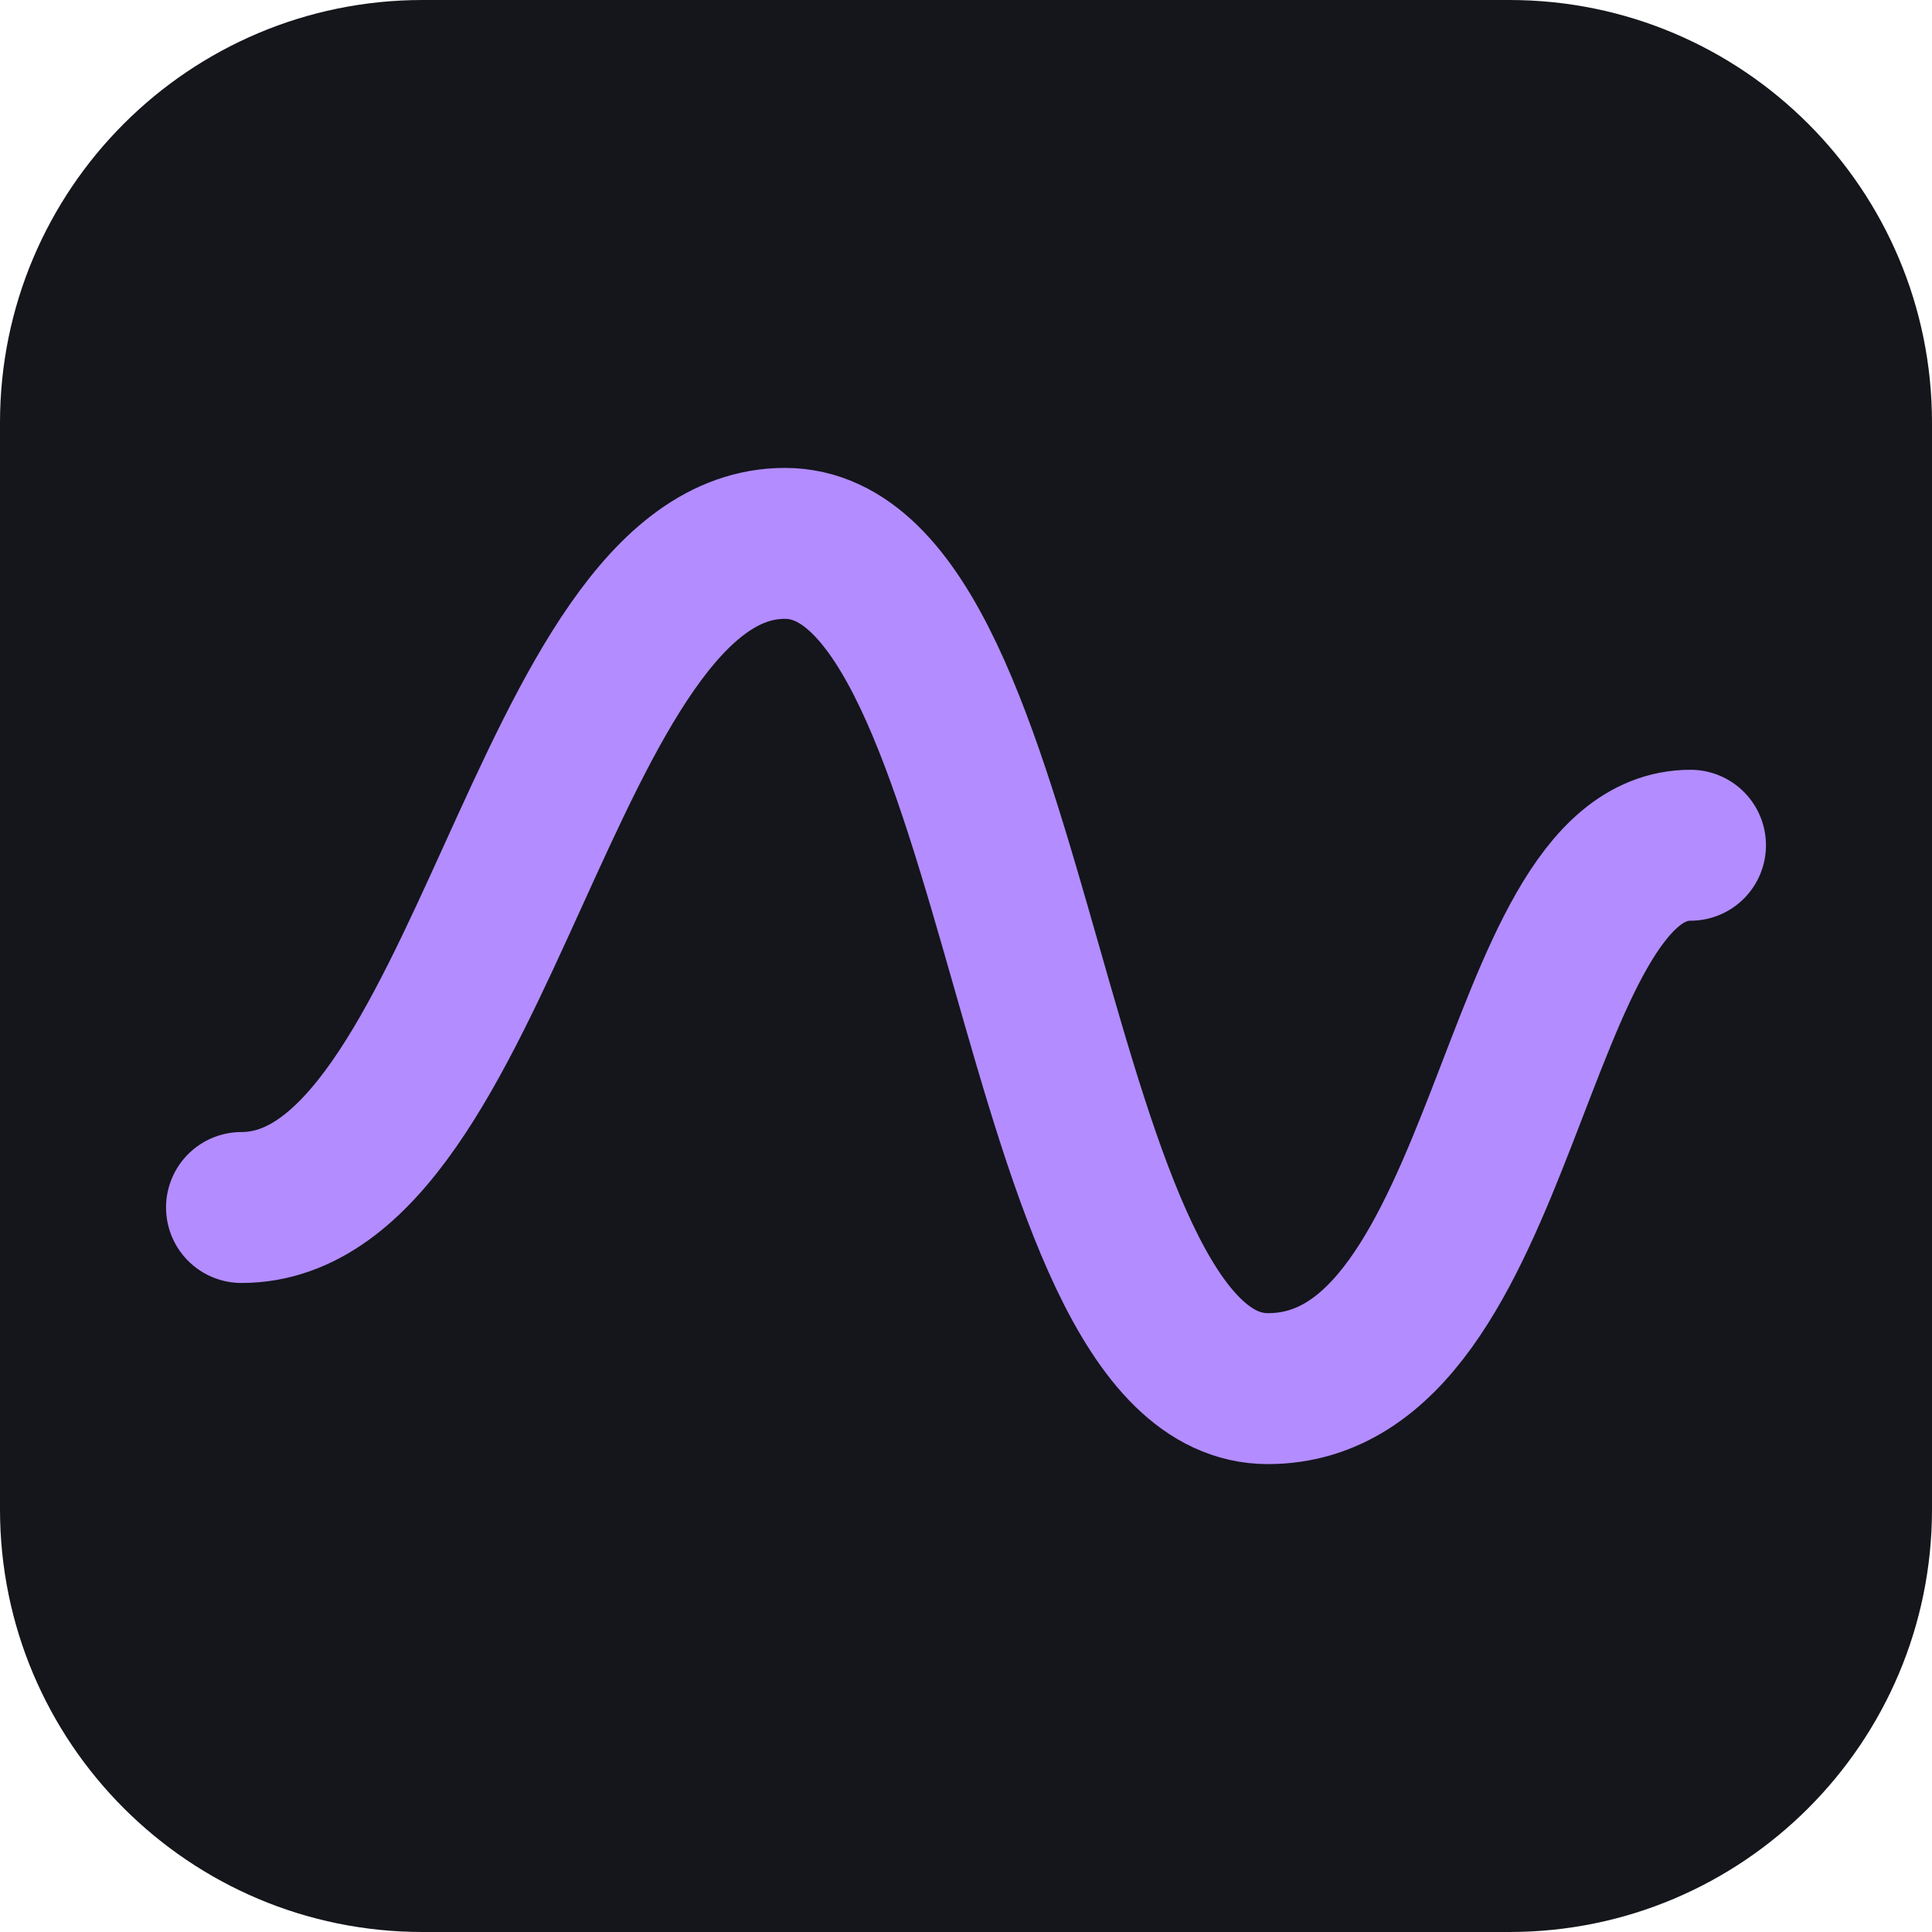
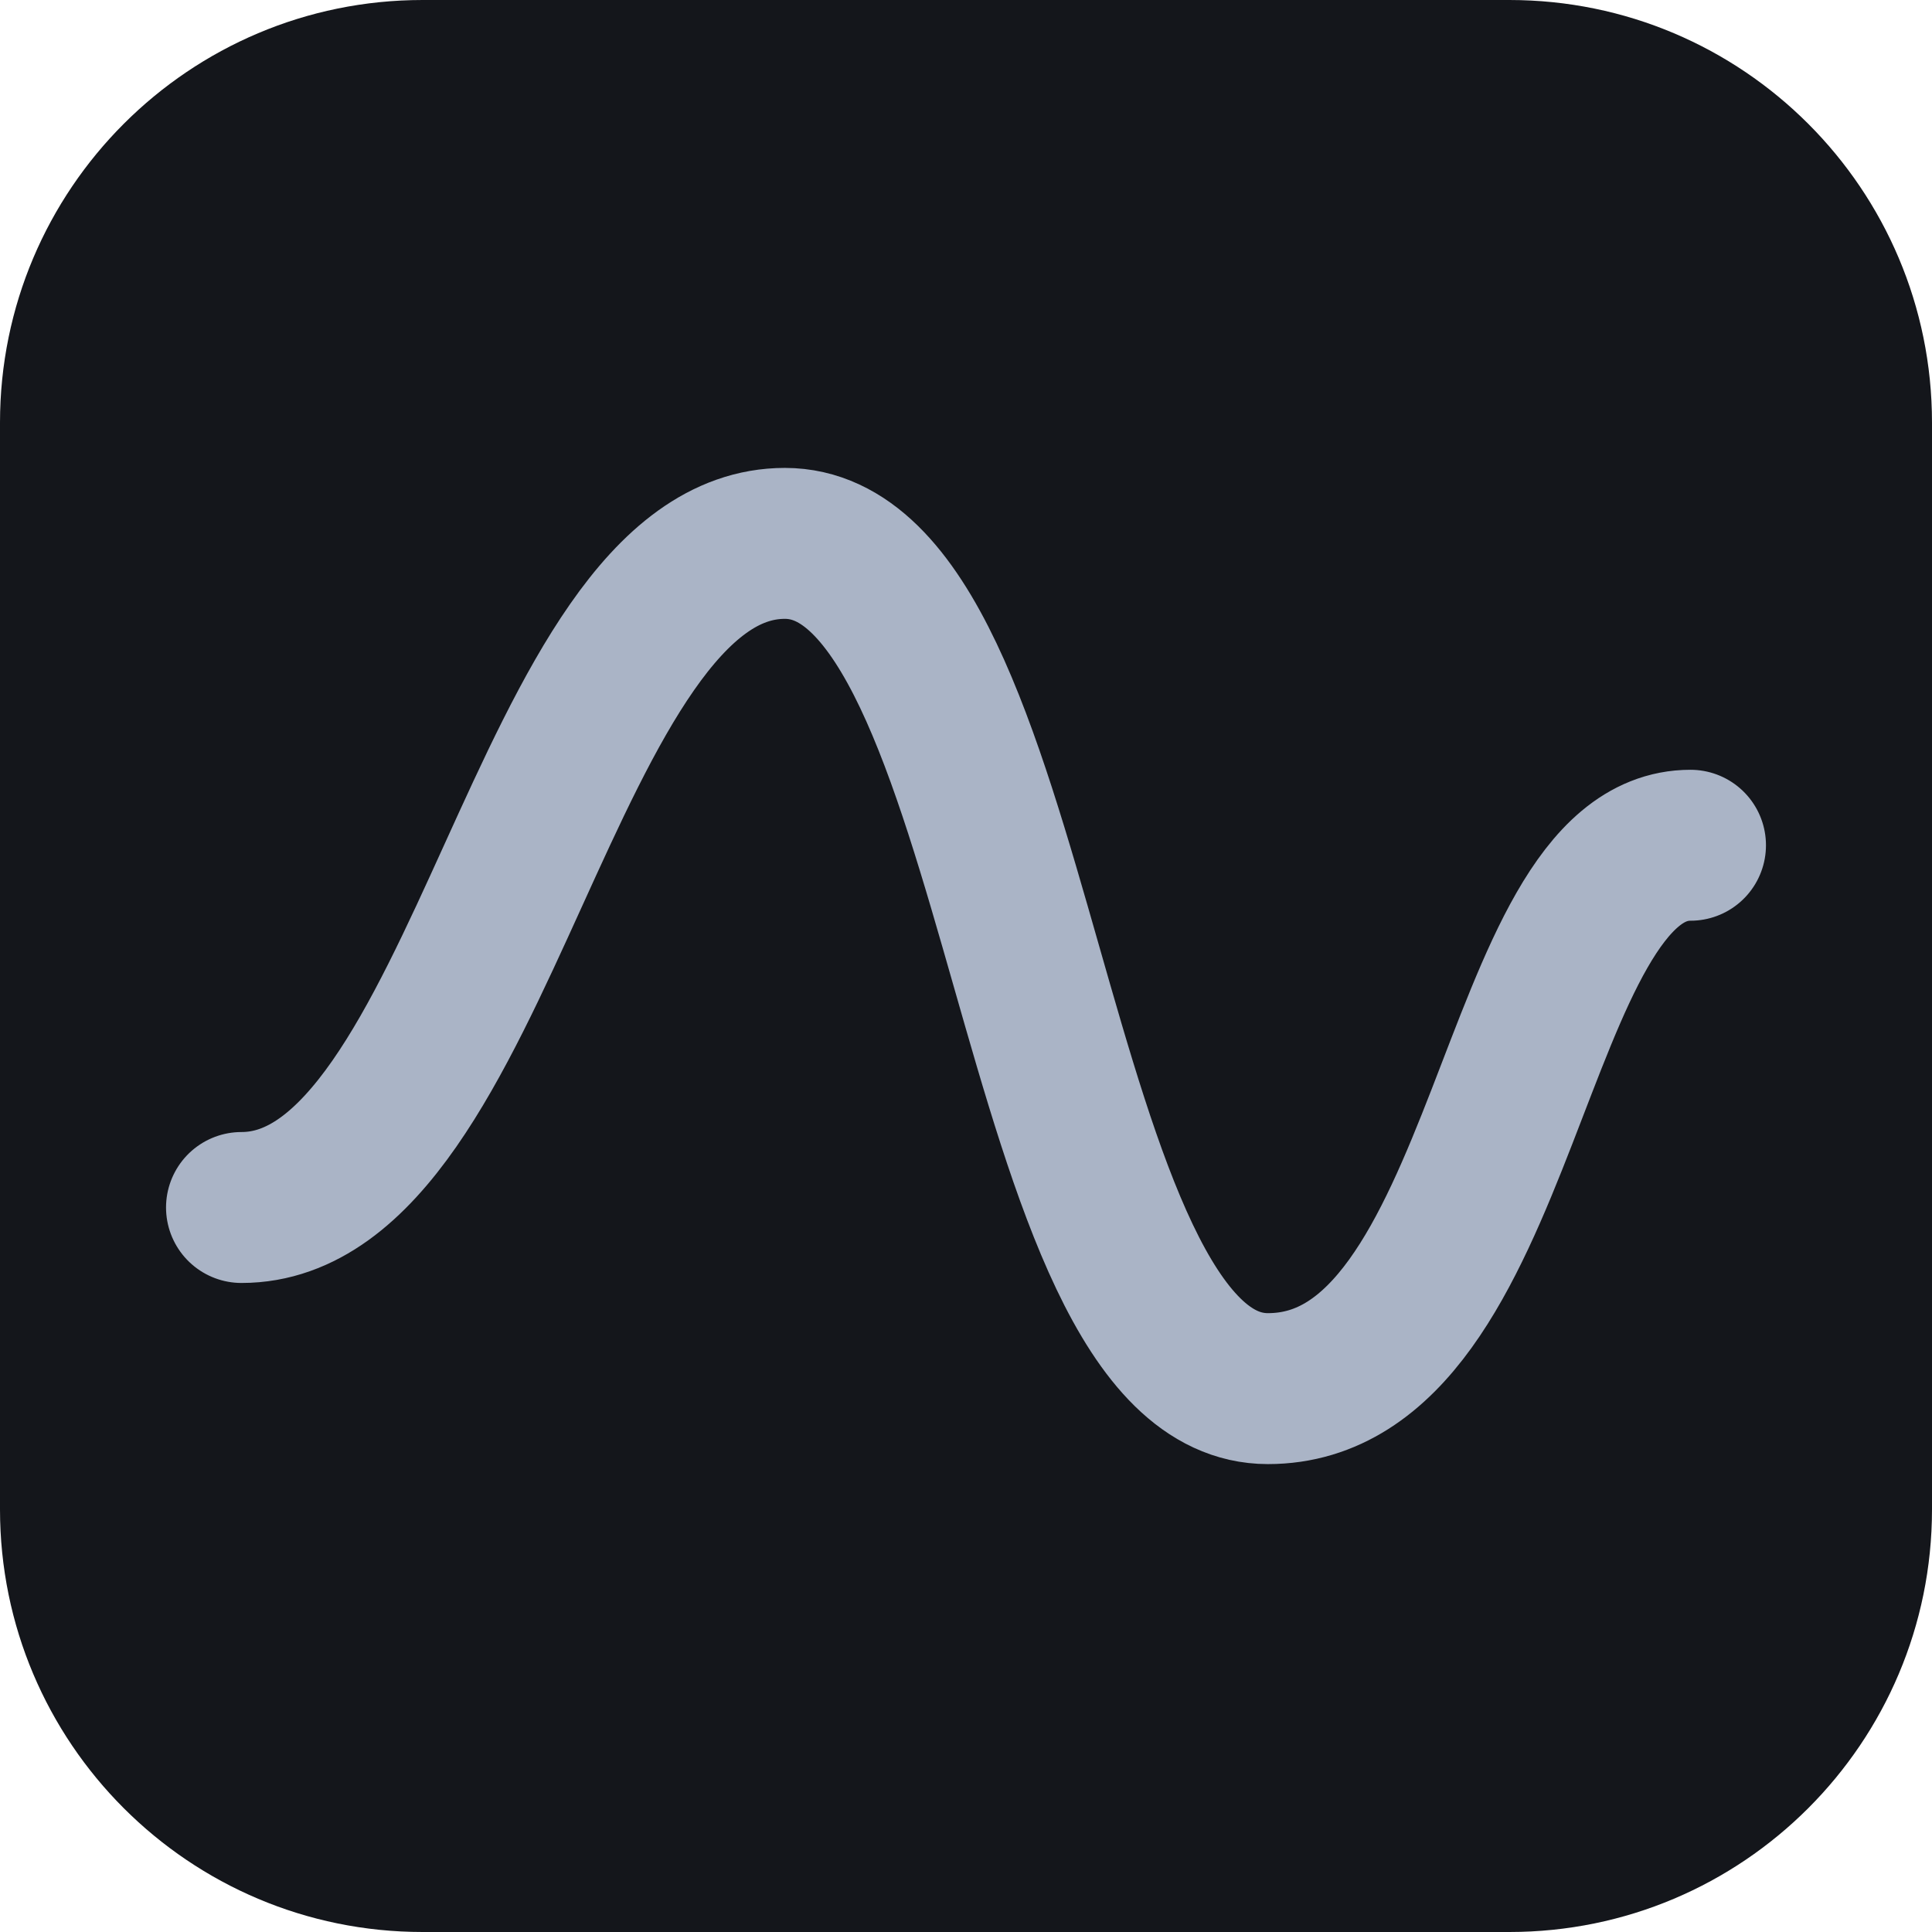
<svg xmlns="http://www.w3.org/2000/svg" viewBox="0 0 64 64">
  <rect width="64" height="64" rx="14" fill="#14161b" />
-   <path d="M8 40 C16 40 18 18 26 18 S34 46 42 46 S50 28 56 28" fill="none" stroke="#b38cff" stroke-width="5" stroke-linecap="round" />
+   <path d="M8 40 C16 40 18 18 26 18 S34 46 42 46 S50 28 56 28" fill="none" stroke="#aab4c6" stroke-width="5" stroke-linecap="round" />
</svg>
